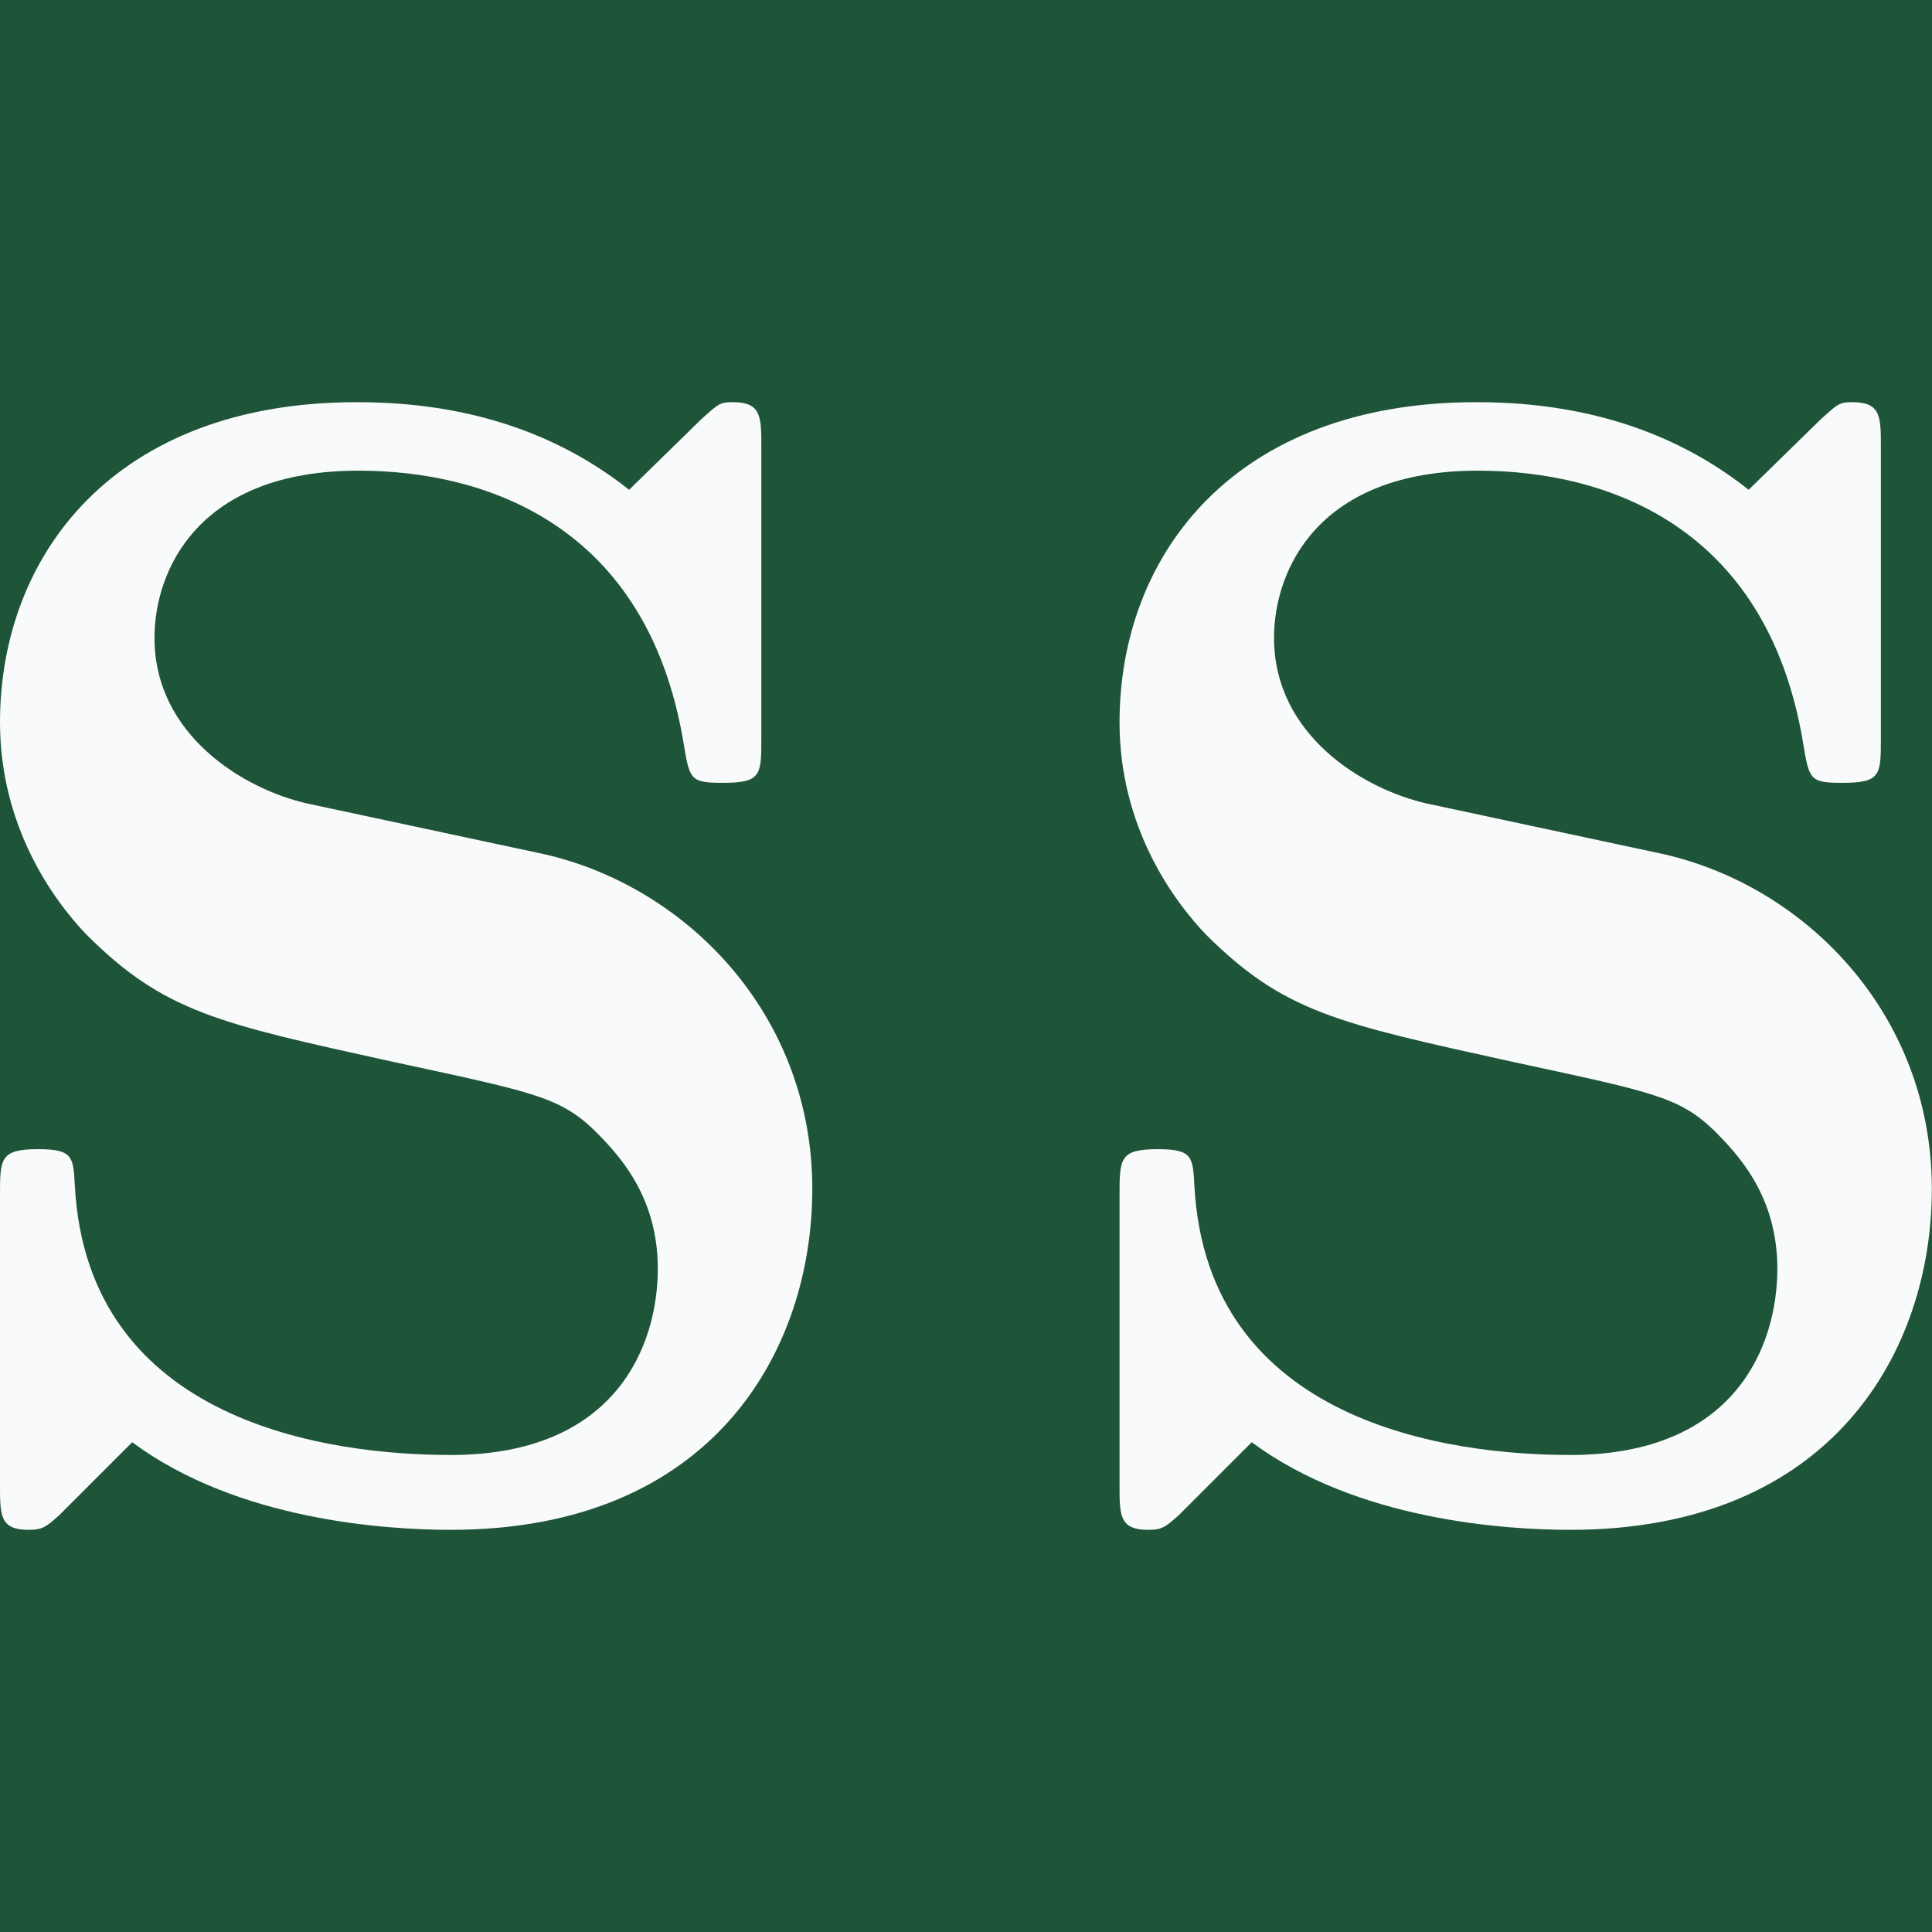
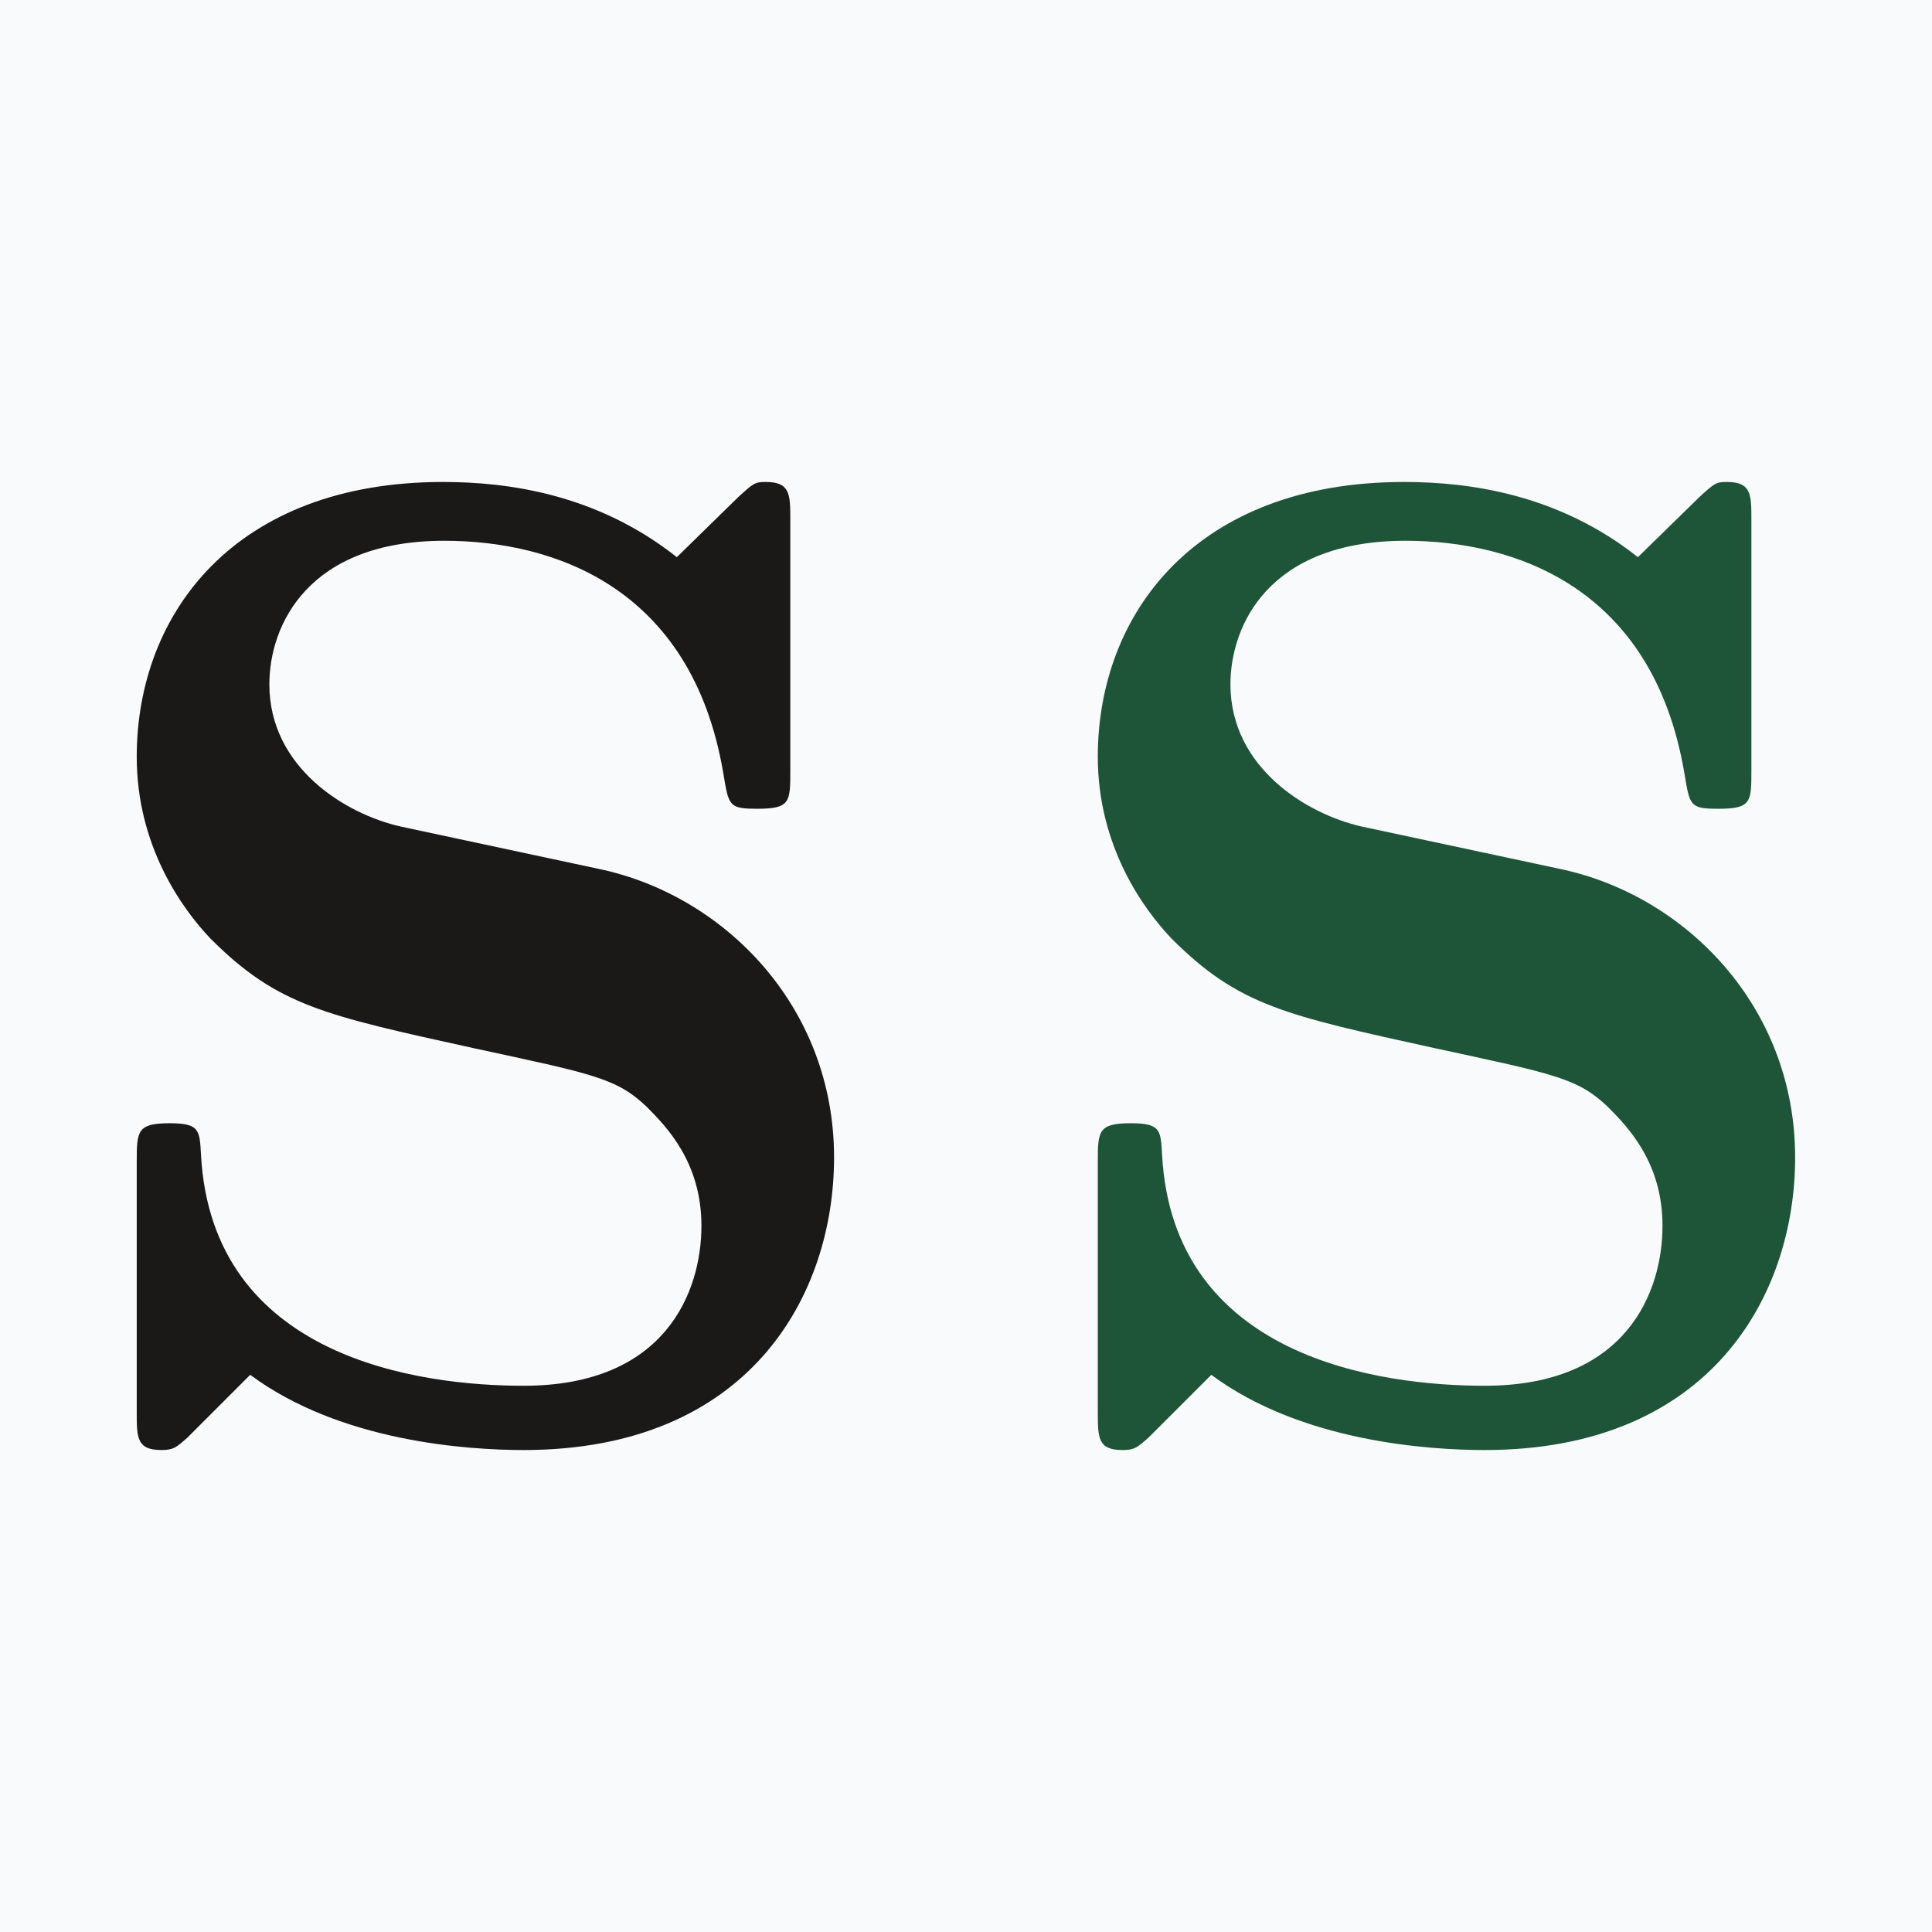
- <svg xmlns="http://www.w3.org/2000/svg" viewBox="352 352.5 1213 1213">
-   <rect x="352" y="352.5" width="1213" height="1213" fill="#1E5437" />
-   <g fill="#F9FAFB" transform="translate(288 616)">
-     <path d="M64 669C64 688 64 697 82 697C91 697 93 695 101 688L147 642C213 691 306 697 347 697C512 697 574 584 574 483C574 372 493 291 402 272L257 241C217 232 161 198 161 137C161 94 189 32 289 32C369 32 470 66 493 202C497 226 497 228 518 228C542 228 542 223 542 200V17C542 -2 542 -11 524 -11C516 -11 515 -10 504 0L459 44C401 -2 336 -11 288 -11C136 -11 64 85 64 190C64 255 97 301 118 323C167 372 201 379 310 403C398 422 415 425 437 446C452 461 477 487 477 533C477 581 451 650 347 650C271 650 119 630 111 481C110 463 110 458 88 458C64 458 64 464 64 487Z" />
-     <path d="M766.9 669C766.9 688 766.9 697 784.9 697C793.9 697 795.9 695 803.9 688L849.9 642C915.9 691 1008.9 697 1049.9 697C1214.9 697 1276.9 584 1276.9 483C1276.9 372 1195.9 291 1104.9 272L959.9 241C919.9 232 863.9 198 863.9 137C863.9 94 891.9 32 991.9 32C1071.9 32 1172.9 66 1195.9 202C1199.9 226 1199.9 228 1220.9 228C1244.9 228 1244.9 223 1244.9 200V17C1244.9 -2 1244.9 -11 1226.9 -11C1218.9 -11 1217.9 -10 1206.9 0L1161.9 44C1103.9 -2 1038.9 -11 990.9 -11C838.9 -11 766.9 85 766.9 190C766.9 255 799.9 301 820.9 323C869.9 372 903.9 379 1012.9 403C1100.9 422 1117.9 425 1139.9 446C1154.9 461 1179.9 487 1179.9 533C1179.9 581 1153.9 650 1049.9 650C973.9 650 821.9 630 813.9 481C812.9 463 812.9 458 790.9 458C766.9 458 766.9 464 766.9 487Z" />
+ <svg xmlns="http://www.w3.org/2000/svg" viewBox="252 252.5 1413 1413">
+   <rect x="252" y="252.5" width="1413" height="1413" fill="#F9FAFB" />
+   <g transform="translate(288 616)">
+     <path fill="#1B1818" d="M64 669C64 688 64 697 82 697C91 697 93 695 101 688L147 642C213 691 306 697 347 697C512 697 574 584 574 483C574 372 493 291 402 272L257 241C217 232 161 198 161 137C161 94 189 32 289 32C369 32 470 66 493 202C497 226 497 228 518 228C542 228 542 223 542 200V17C542 -2 542 -11 524 -11C516 -11 515 -10 504 0L459 44C401 -2 336 -11 288 -11C136 -11 64 85 64 190C64 255 97 301 118 323C167 372 201 379 310 403C398 422 415 425 437 446C452 461 477 487 477 533C477 581 451 650 347 650C271 650 119 630 111 481C110 463 110 458 88 458C64 458 64 464 64 487Z" />
+     <path fill="#1E5437" d="M766.9 669C766.9 688 766.9 697 784.9 697C793.9 697 795.9 695 803.9 688L849.9 642C915.9 691 1008.9 697 1049.9 697C1214.9 697 1276.9 584 1276.9 483C1276.9 372 1195.9 291 1104.9 272L959.9 241C919.9 232 863.9 198 863.9 137C863.9 94 891.9 32 991.9 32C1071.9 32 1172.9 66 1195.9 202C1199.9 226 1199.9 228 1220.9 228C1244.9 228 1244.9 223 1244.9 200V17C1244.9 -2 1244.9 -11 1226.9 -11C1218.9 -11 1217.9 -10 1206.9 0L1161.9 44C1103.9 -2 1038.9 -11 990.9 -11C838.9 -11 766.9 85 766.9 190C766.9 255 799.9 301 820.9 323C869.9 372 903.9 379 1012.9 403C1100.9 422 1117.9 425 1139.9 446C1154.9 461 1179.9 487 1179.9 533C1179.9 581 1153.9 650 1049.9 650C973.9 650 821.9 630 813.9 481C812.9 463 812.9 458 790.9 458C766.9 458 766.9 464 766.9 487Z" />
  </g>
</svg>
